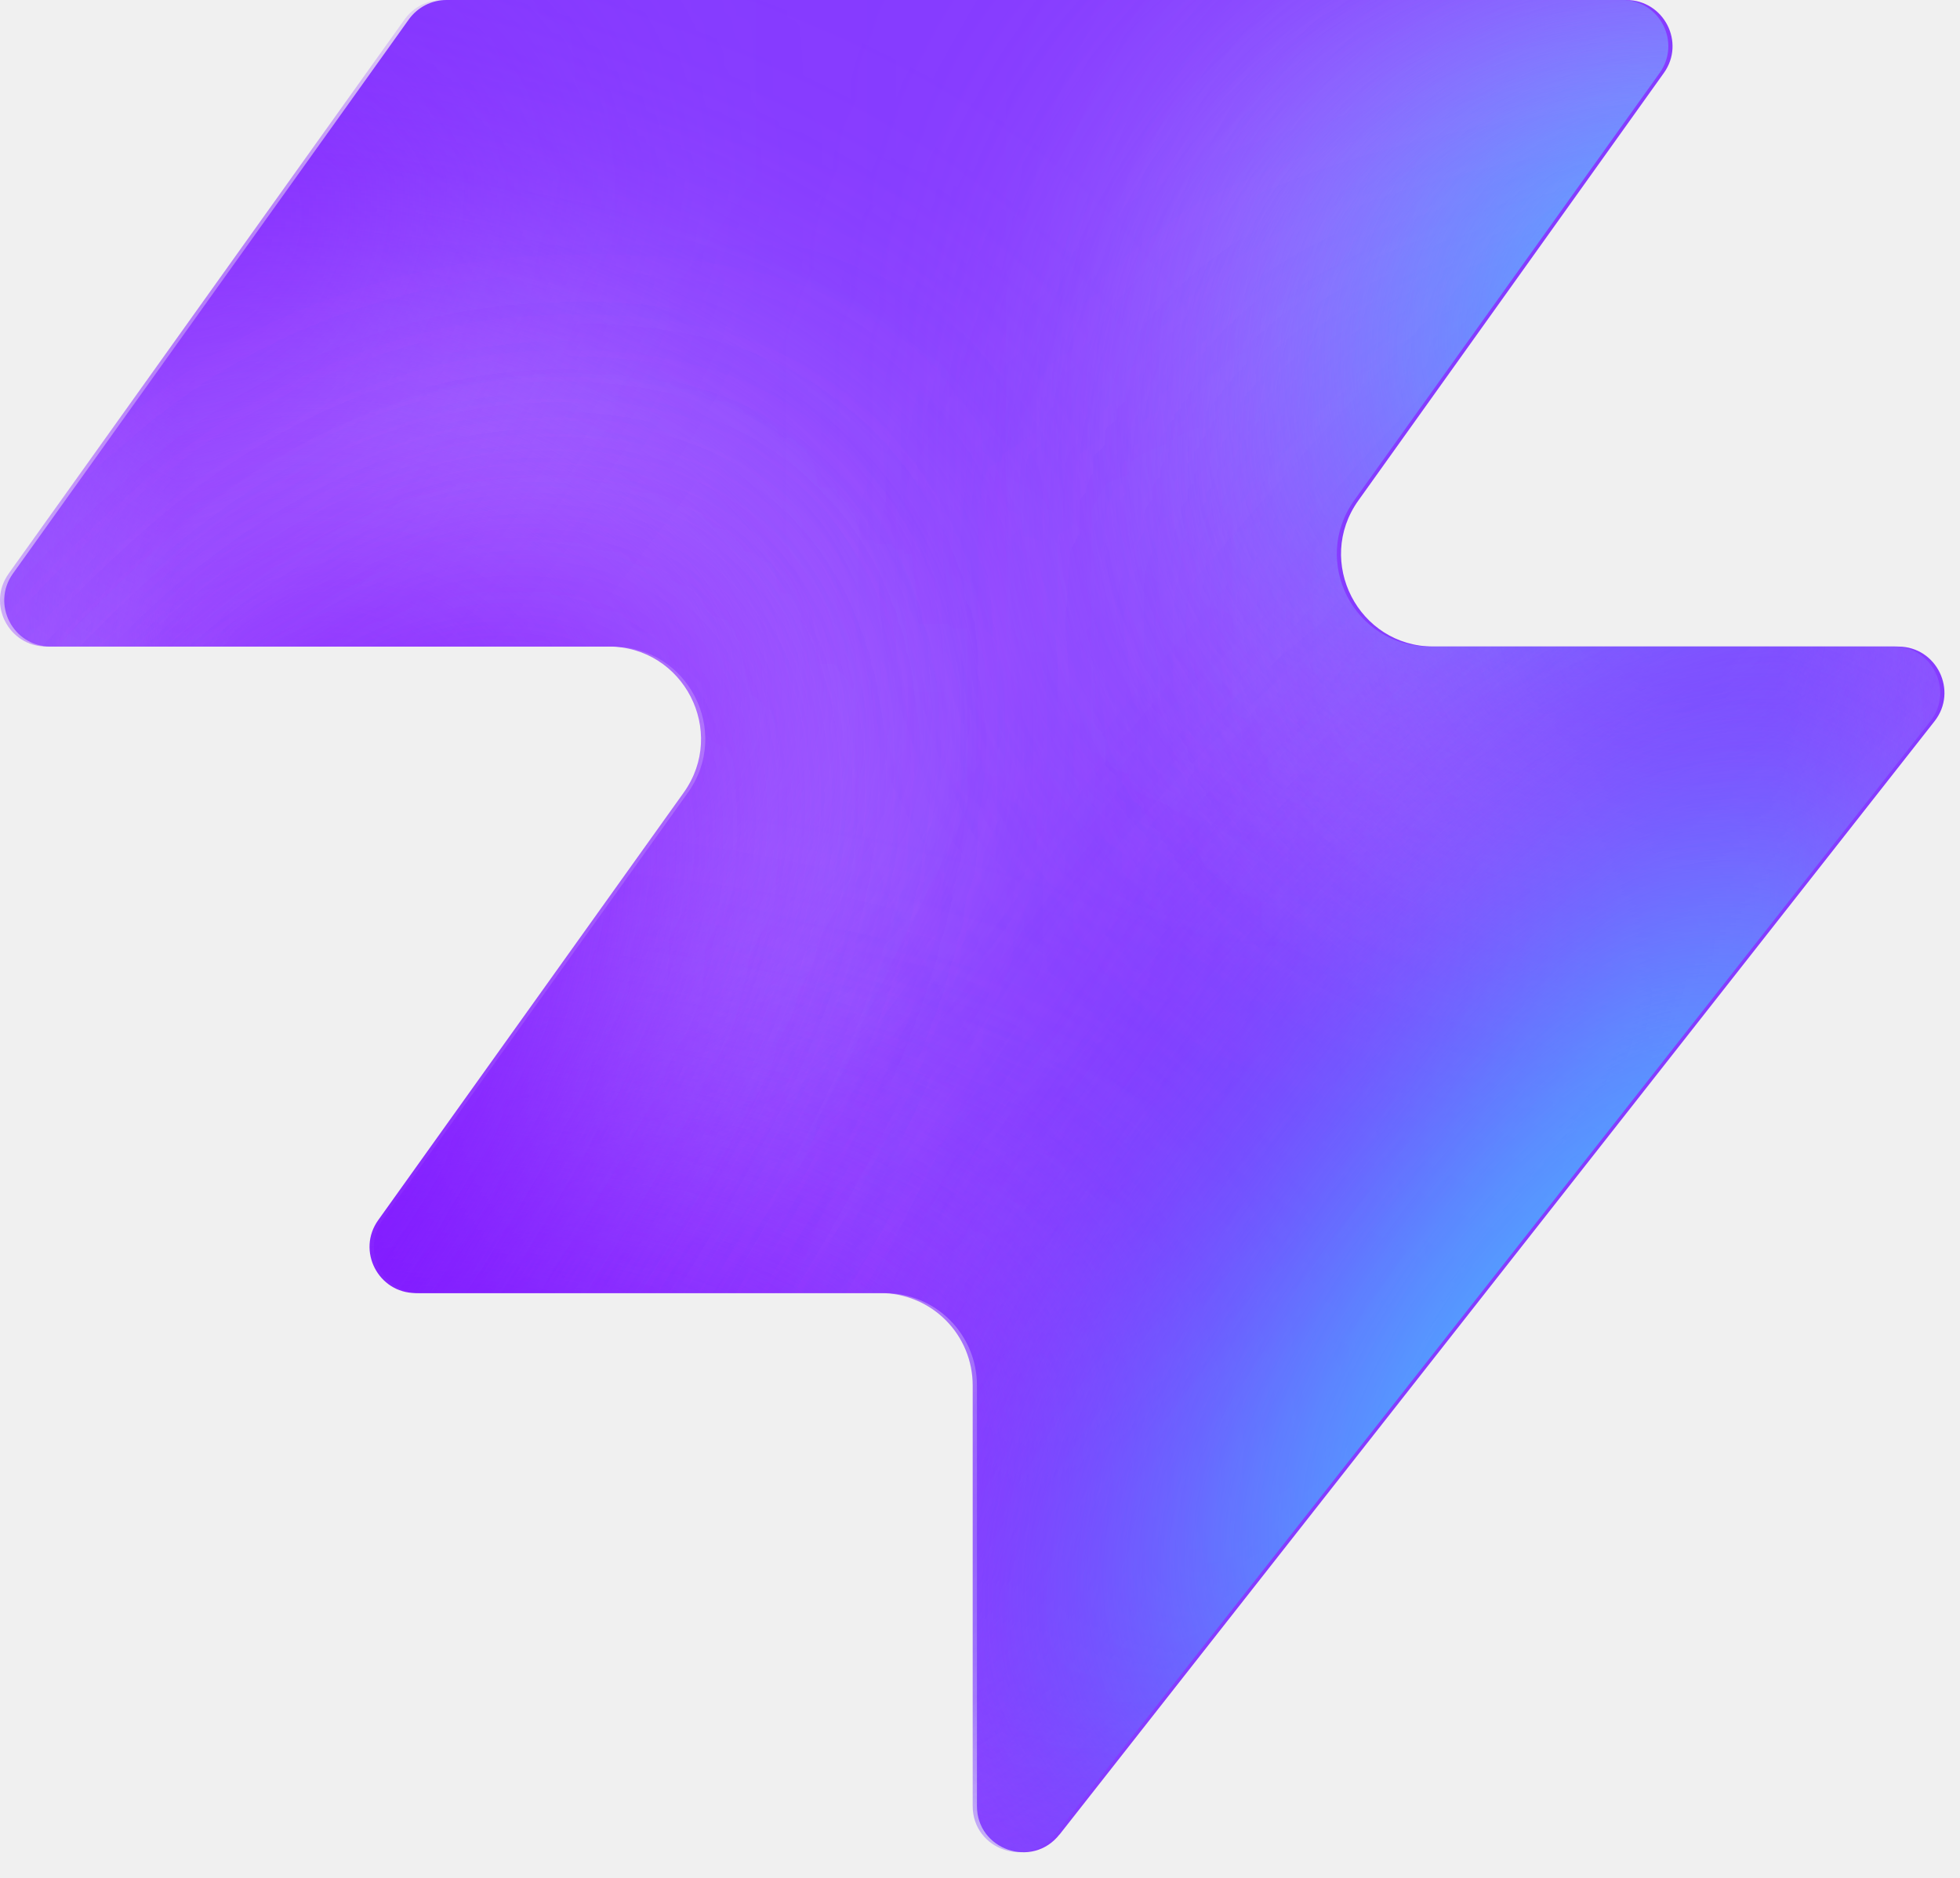
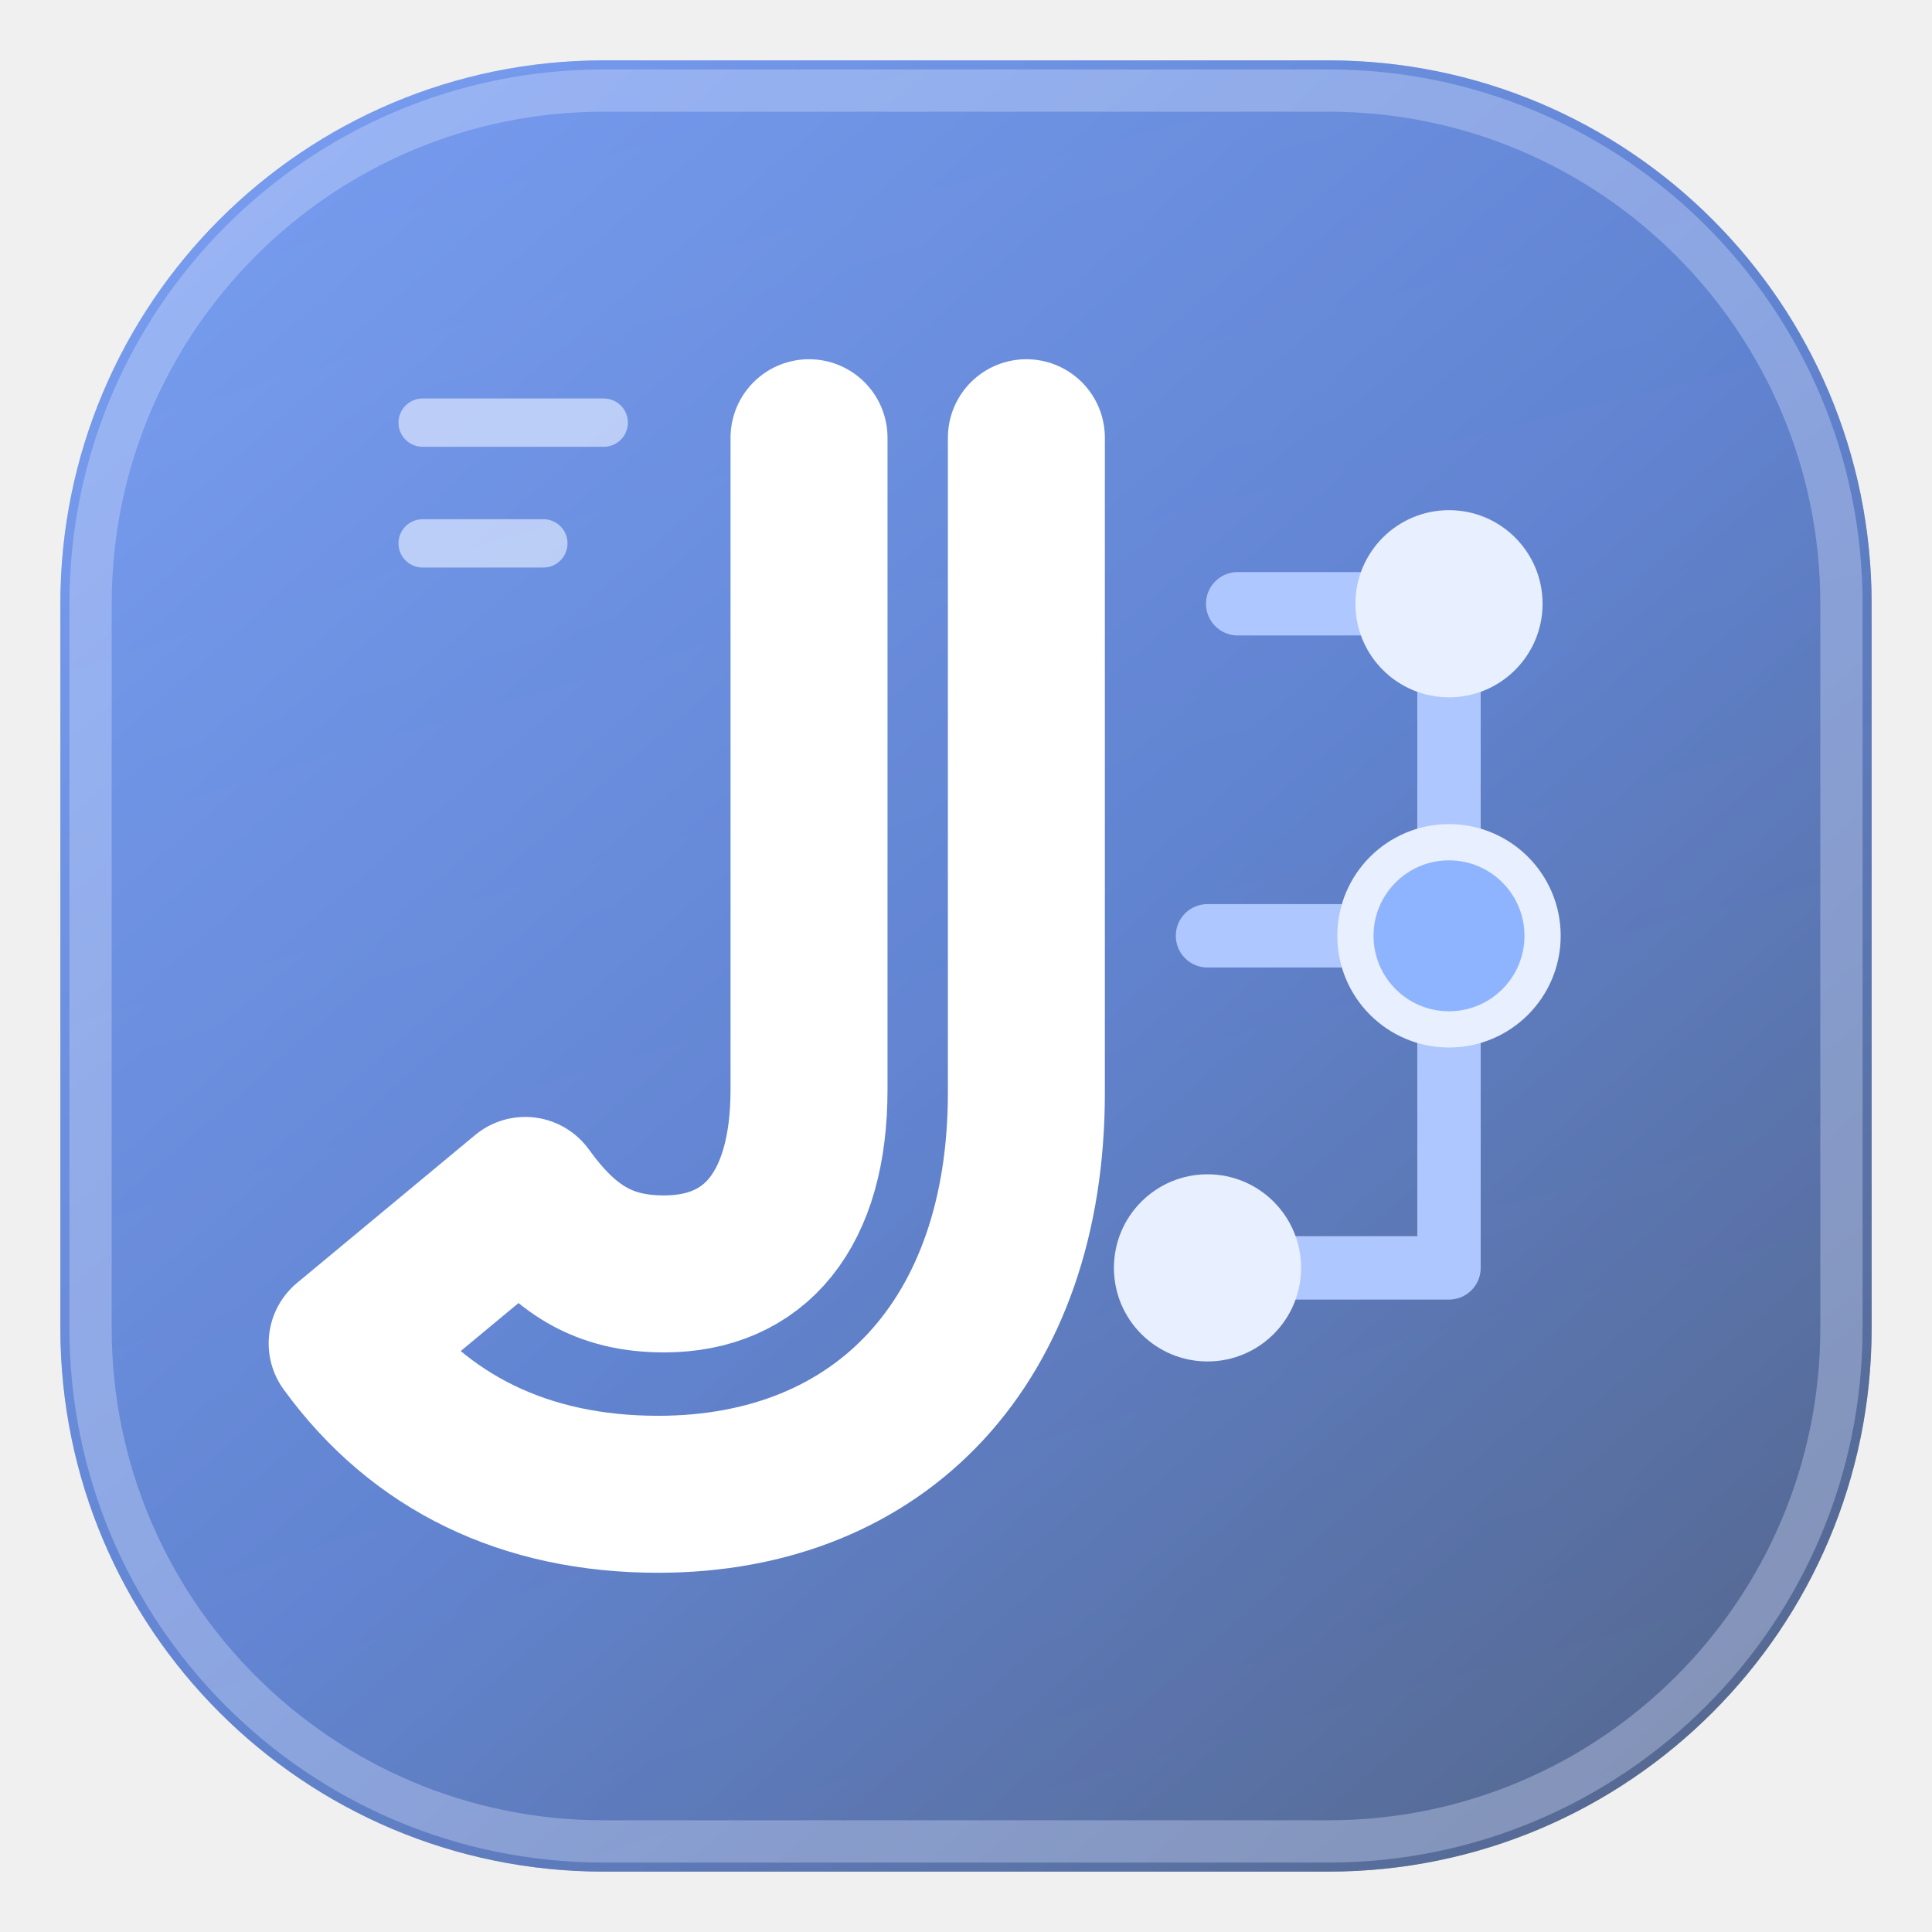
- <svg xmlns="http://www.w3.org/2000/svg" width="48" height="46" fill="none" viewBox="0 0 48 46">
-   <path fill="#863bff" d="M25.946 44.938c-.664.845-2.021.375-2.021-.698V33.937a2.26 2.26 0 0 0-2.262-2.262H10.287c-.92 0-1.456-1.04-.92-1.788l7.48-10.471c1.07-1.497 0-3.578-1.842-3.578H1.237c-.92 0-1.456-1.04-.92-1.788L10.013.474c.214-.297.556-.474.92-.474h28.894c.92 0 1.456 1.04.92 1.788l-7.48 10.471c-1.07 1.498 0 3.579 1.842 3.579h11.377c.943 0 1.473 1.088.89 1.83L25.947 44.94z" style="fill:#863bff;fill:color(display-p3 .525 .23 1);fill-opacity:1" />
-   <mask id="a" width="48" height="46" x="0" y="0" maskUnits="userSpaceOnUse" style="mask-type:alpha">
-     <path fill="#000" d="M25.842 44.938c-.664.844-2.021.375-2.021-.698V33.937a2.26 2.26 0 0 0-2.262-2.262H10.183c-.92 0-1.456-1.04-.92-1.788l7.48-10.471c1.07-1.498 0-3.579-1.842-3.579H1.133c-.92 0-1.456-1.04-.92-1.787L9.91.473c.214-.297.556-.474.92-.474h28.894c.92 0 1.456 1.04.92 1.788l-7.48 10.471c-1.07 1.498 0 3.578 1.842 3.578h11.377c.943 0 1.473 1.088.89 1.832L25.843 44.94z" style="fill:#000;fill-opacity:1" />
-   </mask>
-   <g mask="url(#a)">
-     <g filter="url(#b)">
-       <ellipse cx="5.508" cy="14.704" fill="#ede6ff" rx="5.508" ry="14.704" style="fill:#ede6ff;fill:color(display-p3 .927 .903 1);fill-opacity:1" transform="matrix(.00324 1 1 -.00324 -4.47 31.516)" />
-     </g>
-     <g filter="url(#c)">
-       <ellipse cx="10.399" cy="29.851" fill="#ede6ff" rx="10.399" ry="29.851" style="fill:#ede6ff;fill:color(display-p3 .927 .903 1);fill-opacity:1" transform="matrix(.00324 1 1 -.00324 -39.328 7.883)" />
-     </g>
-     <g filter="url(#d)">
-       <ellipse cx="5.508" cy="30.487" fill="#7e14ff" rx="5.508" ry="30.487" style="fill:#7e14ff;fill:color(display-p3 .492 .077 1);fill-opacity:1" transform="rotate(89.814 -25.913 -14.639)scale(1 -1)" />
-     </g>
-     <g filter="url(#e)">
-       <ellipse cx="5.508" cy="30.599" fill="#7e14ff" rx="5.508" ry="30.599" style="fill:#7e14ff;fill:color(display-p3 .492 .077 1);fill-opacity:1" transform="rotate(89.814 -32.644 -3.334)scale(1 -1)" />
-     </g>
-     <g filter="url(#f)">
-       <ellipse cx="5.508" cy="30.599" fill="#7e14ff" rx="5.508" ry="30.599" style="fill:#7e14ff;fill:color(display-p3 .492 .077 1);fill-opacity:1" transform="matrix(.00324 1 1 -.00324 -34.34 30.47)" />
-     </g>
-     <g filter="url(#g)">
-       <ellipse cx="14.072" cy="22.078" fill="#ede6ff" rx="14.072" ry="22.078" style="fill:#ede6ff;fill:color(display-p3 .927 .903 1);fill-opacity:1" transform="rotate(93.35 24.506 48.493)scale(-1 1)" />
-     </g>
-     <g filter="url(#h)">
-       <ellipse cx="3.47" cy="21.501" fill="#7e14ff" rx="3.47" ry="21.501" style="fill:#7e14ff;fill:color(display-p3 .492 .077 1);fill-opacity:1" transform="rotate(89.009 28.708 47.59)scale(-1 1)" />
-     </g>
-     <g filter="url(#i)">
-       <ellipse cx="3.47" cy="21.501" fill="#7e14ff" rx="3.47" ry="21.501" style="fill:#7e14ff;fill:color(display-p3 .492 .077 1);fill-opacity:1" transform="rotate(89.009 28.708 47.59)scale(-1 1)" />
-     </g>
-     <g filter="url(#j)">
-       <ellipse cx=".387" cy="8.972" fill="#7e14ff" rx="4.407" ry="29.108" style="fill:#7e14ff;fill:color(display-p3 .492 .077 1);fill-opacity:1" transform="rotate(39.51 .387 8.972)" />
-     </g>
-     <g filter="url(#k)">
-       <ellipse cx="47.523" cy="-6.092" fill="#7e14ff" rx="4.407" ry="29.108" style="fill:#7e14ff;fill:color(display-p3 .492 .077 1);fill-opacity:1" transform="rotate(37.892 47.523 -6.092)" />
-     </g>
-     <g filter="url(#l)">
-       <ellipse cx="41.412" cy="6.333" fill="#47bfff" rx="5.971" ry="9.665" style="fill:#47bfff;fill:color(display-p3 .28 .748 1);fill-opacity:1" transform="rotate(37.892 41.412 6.333)" />
-     </g>
-     <g filter="url(#m)">
-       <ellipse cx="-1.879" cy="38.332" fill="#7e14ff" rx="4.407" ry="29.108" style="fill:#7e14ff;fill:color(display-p3 .492 .077 1);fill-opacity:1" transform="rotate(37.892 -1.88 38.332)" />
-     </g>
-     <g filter="url(#n)">
-       <ellipse cx="-1.879" cy="38.332" fill="#7e14ff" rx="4.407" ry="29.108" style="fill:#7e14ff;fill:color(display-p3 .492 .077 1);fill-opacity:1" transform="rotate(37.892 -1.88 38.332)" />
-     </g>
-     <g filter="url(#o)">
-       <ellipse cx="35.651" cy="29.907" fill="#7e14ff" rx="4.407" ry="29.108" style="fill:#7e14ff;fill:color(display-p3 .492 .077 1);fill-opacity:1" transform="rotate(37.892 35.651 29.907)" />
-     </g>
-     <g filter="url(#p)">
-       <ellipse cx="38.418" cy="32.4" fill="#47bfff" rx="5.971" ry="15.297" style="fill:#47bfff;fill:color(display-p3 .28 .748 1);fill-opacity:1" transform="rotate(37.892 38.418 32.4)" />
-     </g>
-   </g>
+ <svg xmlns="http://www.w3.org/2000/svg" width="64" height="64" viewBox="0 0 64 64" fill="none">
  <defs>
-     <filter id="b" width="60.045" height="41.654" x="-19.77" y="16.149" color-interpolation-filters="sRGB" filterUnits="userSpaceOnUse">
-       <feFlood flood-opacity="0" result="BackgroundImageFix" />
-       <feBlend in="SourceGraphic" in2="BackgroundImageFix" result="shape" />
-       <feGaussianBlur result="effect1_foregroundBlur_2002_17158" stdDeviation="7.659" />
-     </filter>
-     <filter id="c" width="90.34" height="51.437" x="-54.613" y="-7.533" color-interpolation-filters="sRGB" filterUnits="userSpaceOnUse">
-       <feFlood flood-opacity="0" result="BackgroundImageFix" />
-       <feBlend in="SourceGraphic" in2="BackgroundImageFix" result="shape" />
-       <feGaussianBlur result="effect1_foregroundBlur_2002_17158" stdDeviation="7.659" />
-     </filter>
-     <filter id="d" width="79.355" height="29.4" x="-49.64" y="2.03" color-interpolation-filters="sRGB" filterUnits="userSpaceOnUse">
-       <feFlood flood-opacity="0" result="BackgroundImageFix" />
-       <feBlend in="SourceGraphic" in2="BackgroundImageFix" result="shape" />
-       <feGaussianBlur result="effect1_foregroundBlur_2002_17158" stdDeviation="4.596" />
-     </filter>
-     <filter id="e" width="79.579" height="29.4" x="-45.045" y="20.029" color-interpolation-filters="sRGB" filterUnits="userSpaceOnUse">
-       <feFlood flood-opacity="0" result="BackgroundImageFix" />
-       <feBlend in="SourceGraphic" in2="BackgroundImageFix" result="shape" />
-       <feGaussianBlur result="effect1_foregroundBlur_2002_17158" stdDeviation="4.596" />
-     </filter>
-     <filter id="f" width="79.579" height="29.4" x="-43.513" y="21.178" color-interpolation-filters="sRGB" filterUnits="userSpaceOnUse">
-       <feFlood flood-opacity="0" result="BackgroundImageFix" />
-       <feBlend in="SourceGraphic" in2="BackgroundImageFix" result="shape" />
-       <feGaussianBlur result="effect1_foregroundBlur_2002_17158" stdDeviation="4.596" />
-     </filter>
-     <filter id="g" width="74.749" height="58.852" x="15.756" y="-17.901" color-interpolation-filters="sRGB" filterUnits="userSpaceOnUse">
-       <feFlood flood-opacity="0" result="BackgroundImageFix" />
-       <feBlend in="SourceGraphic" in2="BackgroundImageFix" result="shape" />
-       <feGaussianBlur result="effect1_foregroundBlur_2002_17158" stdDeviation="7.659" />
-     </filter>
-     <filter id="h" width="61.377" height="25.362" x="23.548" y="2.284" color-interpolation-filters="sRGB" filterUnits="userSpaceOnUse">
-       <feFlood flood-opacity="0" result="BackgroundImageFix" />
-       <feBlend in="SourceGraphic" in2="BackgroundImageFix" result="shape" />
-       <feGaussianBlur result="effect1_foregroundBlur_2002_17158" stdDeviation="4.596" />
-     </filter>
-     <filter id="i" width="61.377" height="25.362" x="23.548" y="2.284" color-interpolation-filters="sRGB" filterUnits="userSpaceOnUse">
-       <feFlood flood-opacity="0" result="BackgroundImageFix" />
-       <feBlend in="SourceGraphic" in2="BackgroundImageFix" result="shape" />
-       <feGaussianBlur result="effect1_foregroundBlur_2002_17158" stdDeviation="4.596" />
-     </filter>
-     <filter id="j" width="56.045" height="63.649" x="-27.636" y="-22.853" color-interpolation-filters="sRGB" filterUnits="userSpaceOnUse">
-       <feFlood flood-opacity="0" result="BackgroundImageFix" />
-       <feBlend in="SourceGraphic" in2="BackgroundImageFix" result="shape" />
-       <feGaussianBlur result="effect1_foregroundBlur_2002_17158" stdDeviation="4.596" />
-     </filter>
-     <filter id="k" width="54.814" height="64.646" x="20.116" y="-38.415" color-interpolation-filters="sRGB" filterUnits="userSpaceOnUse">
-       <feFlood flood-opacity="0" result="BackgroundImageFix" />
-       <feBlend in="SourceGraphic" in2="BackgroundImageFix" result="shape" />
-       <feGaussianBlur result="effect1_foregroundBlur_2002_17158" stdDeviation="4.596" />
-     </filter>
-     <filter id="l" width="33.541" height="35.313" x="24.641" y="-11.323" color-interpolation-filters="sRGB" filterUnits="userSpaceOnUse">
-       <feFlood flood-opacity="0" result="BackgroundImageFix" />
-       <feBlend in="SourceGraphic" in2="BackgroundImageFix" result="shape" />
-       <feGaussianBlur result="effect1_foregroundBlur_2002_17158" stdDeviation="4.596" />
-     </filter>
-     <filter id="m" width="54.814" height="64.646" x="-29.286" y="6.009" color-interpolation-filters="sRGB" filterUnits="userSpaceOnUse">
-       <feFlood flood-opacity="0" result="BackgroundImageFix" />
-       <feBlend in="SourceGraphic" in2="BackgroundImageFix" result="shape" />
-       <feGaussianBlur result="effect1_foregroundBlur_2002_17158" stdDeviation="4.596" />
-     </filter>
-     <filter id="n" width="54.814" height="64.646" x="-29.286" y="6.009" color-interpolation-filters="sRGB" filterUnits="userSpaceOnUse">
-       <feFlood flood-opacity="0" result="BackgroundImageFix" />
-       <feBlend in="SourceGraphic" in2="BackgroundImageFix" result="shape" />
-       <feGaussianBlur result="effect1_foregroundBlur_2002_17158" stdDeviation="4.596" />
-     </filter>
-     <filter id="o" width="54.814" height="64.646" x="8.244" y="-2.416" color-interpolation-filters="sRGB" filterUnits="userSpaceOnUse">
-       <feFlood flood-opacity="0" result="BackgroundImageFix" />
-       <feBlend in="SourceGraphic" in2="BackgroundImageFix" result="shape" />
-       <feGaussianBlur result="effect1_foregroundBlur_2002_17158" stdDeviation="4.596" />
-     </filter>
-     <filter id="p" width="39.409" height="43.623" x="18.713" y="10.588" color-interpolation-filters="sRGB" filterUnits="userSpaceOnUse">
-       <feFlood flood-opacity="0" result="BackgroundImageFix" />
-       <feBlend in="SourceGraphic" in2="BackgroundImageFix" result="shape" />
-       <feGaussianBlur result="effect1_foregroundBlur_2002_17158" stdDeviation="4.596" />
-     </filter>
+     <linearGradient id="bg" x1="9" y1="5" x2="56" y2="59" gradientUnits="userSpaceOnUse">
+       <stop stop-color="#527FE5" />
+       <stop offset=".52" stop-color="#2F59B7" />
+       <stop offset="1" stop-color="#182B50" />
+     </linearGradient>
+     <radialGradient id="glow" cx="0" cy="0" r="1" gradientTransform="translate(18 12) rotate(49) scale(42)">
+       <stop stop-color="#BBD0FF" stop-opacity=".72" />
+       <stop offset="1" stop-color="#BBD0FF" stop-opacity="0" />
+     </radialGradient>
  </defs>
+   <rect x="2" y="2" width="60" height="60" rx="18" fill="url(#bg)" />
+   <rect x="2" y="2" width="60" height="60" rx="18" fill="url(#glow)" />
+   <rect x="3" y="3" width="58" height="58" rx="17" stroke="#DDE7FF" stroke-opacity=".34" stroke-width="1.4" />
+   <path d="M34 14.5v21.7c0 8.2-4.8 13.3-12.2 13.3-4.4 0-7.9-1.7-10.3-5l5.9-4.9c1.3 1.8 2.6 2.6 4.6 2.6 3 0 4.8-2.1 4.8-6.1V14.5" stroke="#fff" stroke-width="5.2" stroke-linecap="round" stroke-linejoin="round" />
+   <path d="M41 20h7v22h-8M40 31h8" stroke="#AFC7FF" stroke-width="2.1" stroke-linecap="round" stroke-linejoin="round" />
+   <circle cx="48" cy="20" r="3.1" fill="#E8EFFF" />
+   <circle cx="48" cy="31" r="3.1" fill="#8FB4FF" stroke="#E8EFFF" stroke-width="1.2" />
+   <circle cx="40" cy="42" r="3.1" fill="#E8EFFF" />
+   <path d="M14 14h6M14 18h4" stroke="#DCE7FF" stroke-linecap="round" stroke-opacity=".7" stroke-width="1.6" />
</svg>
